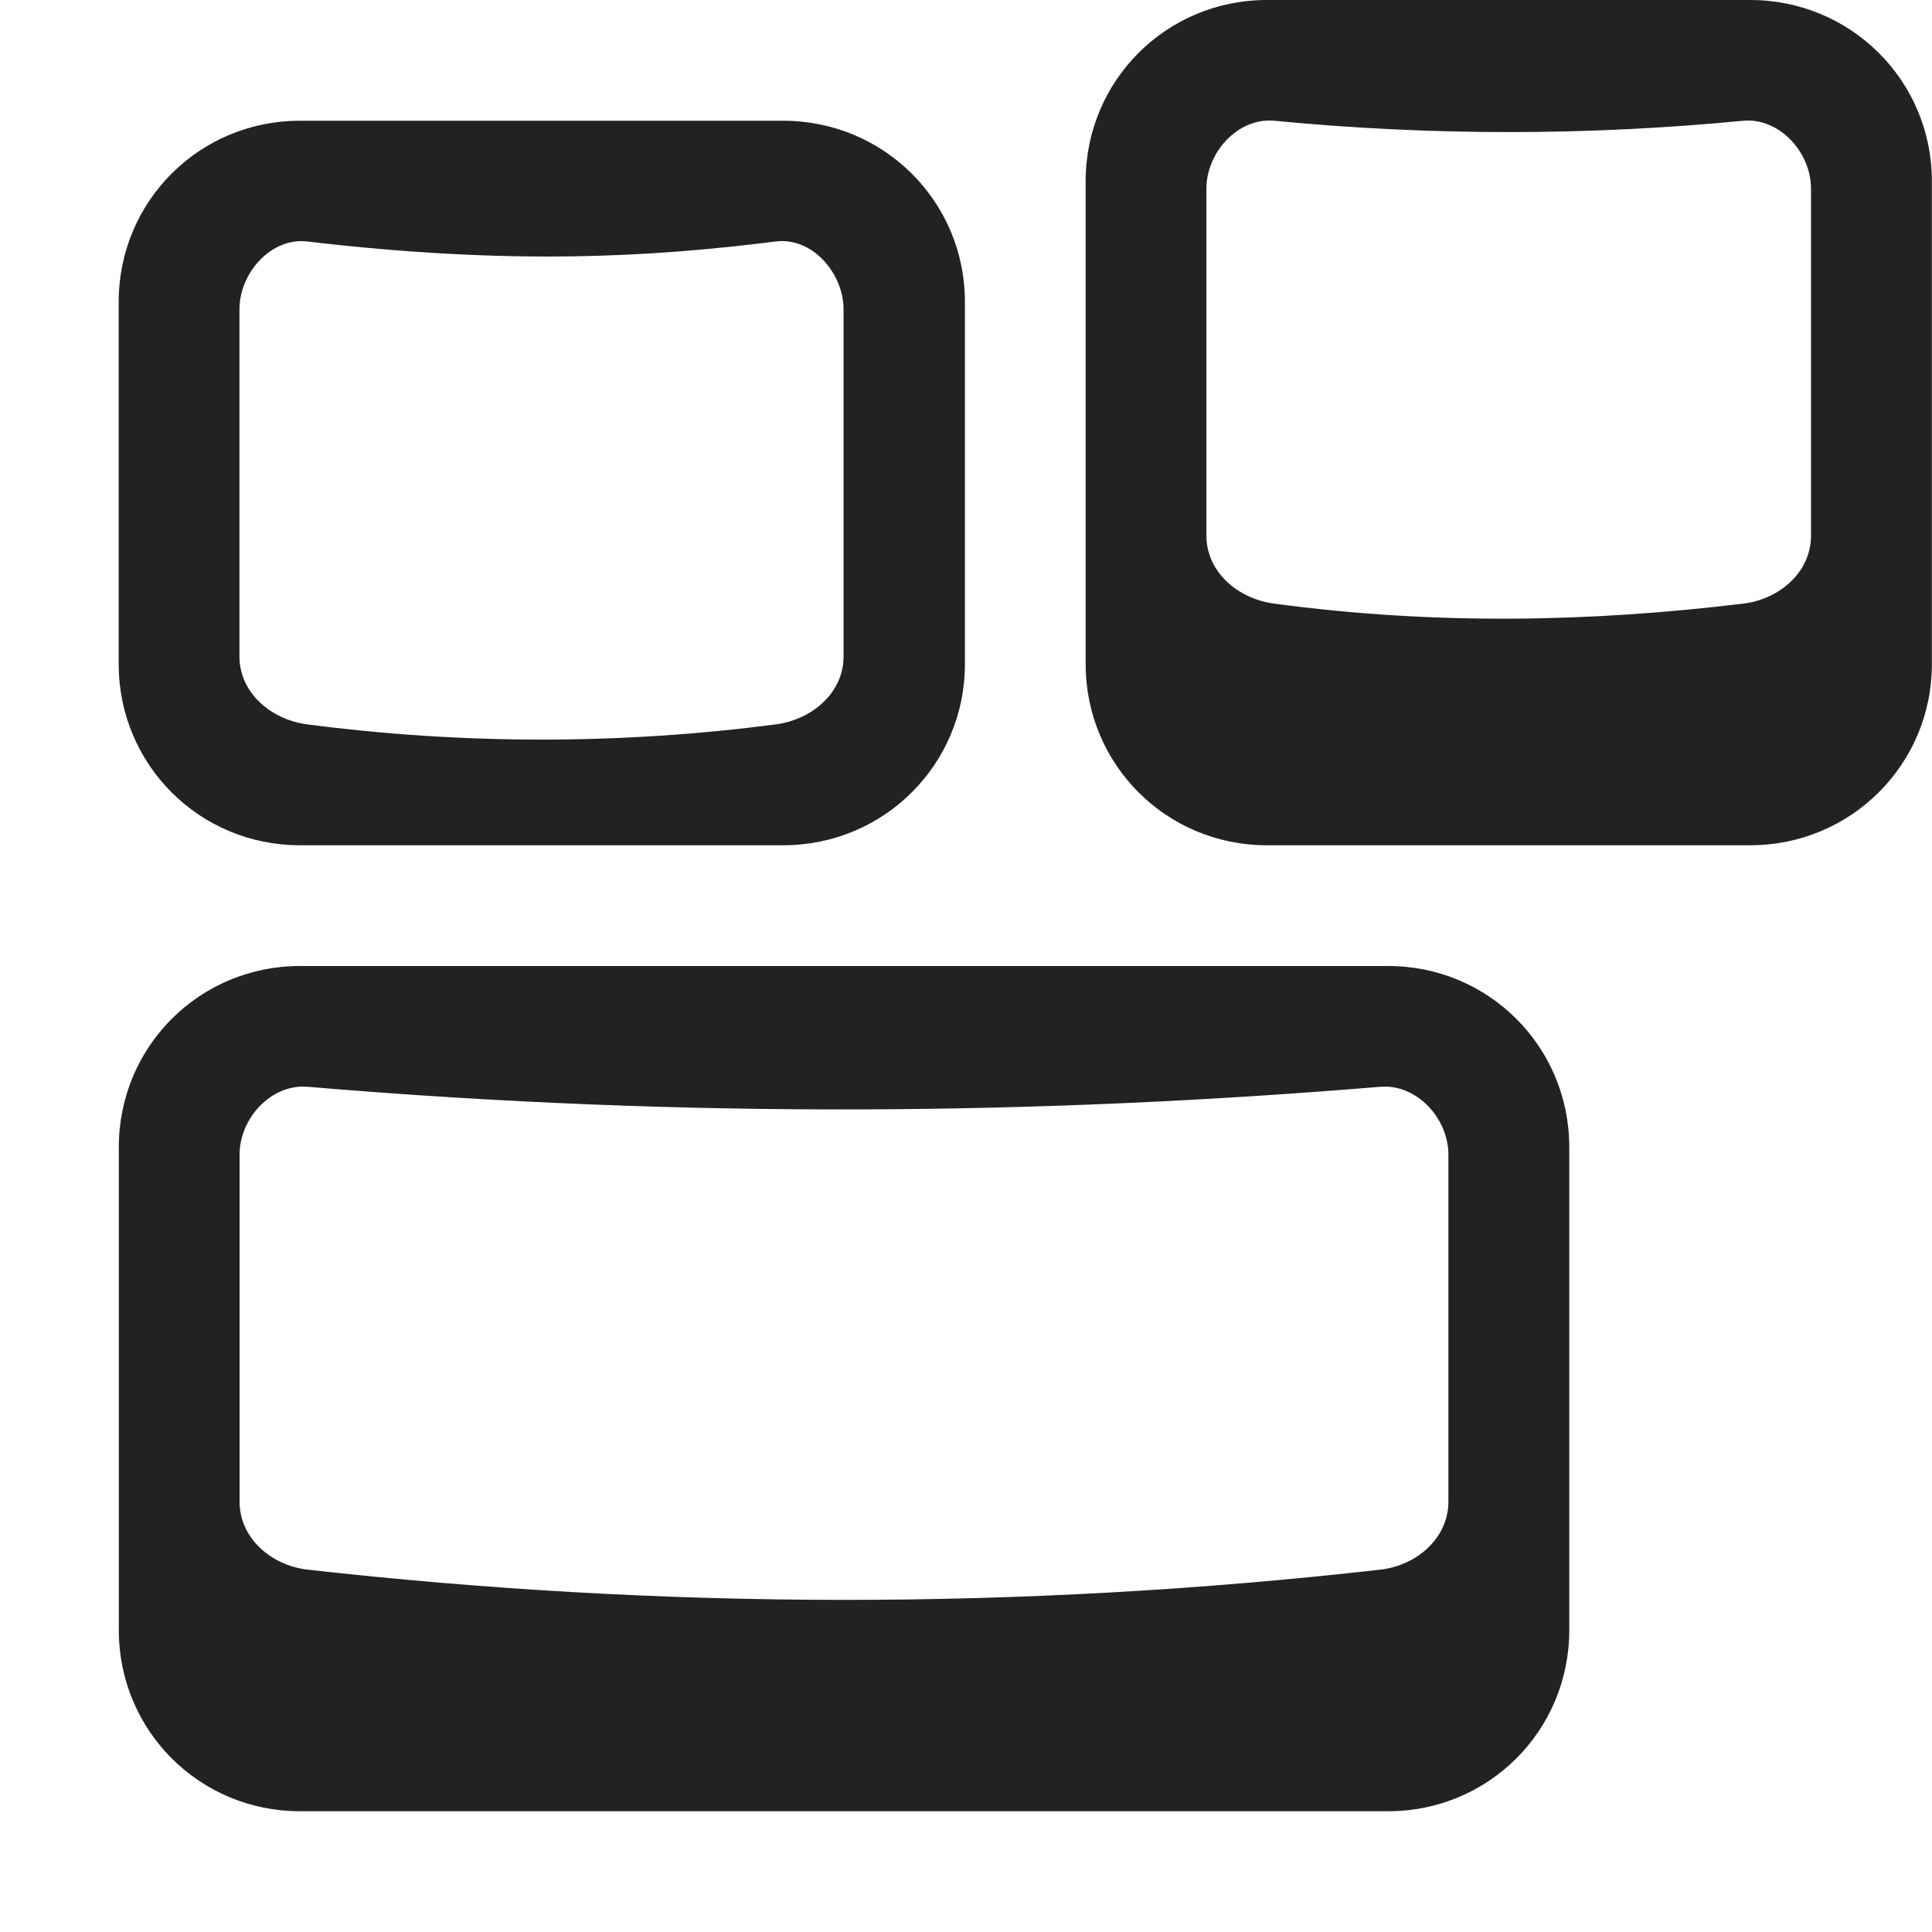
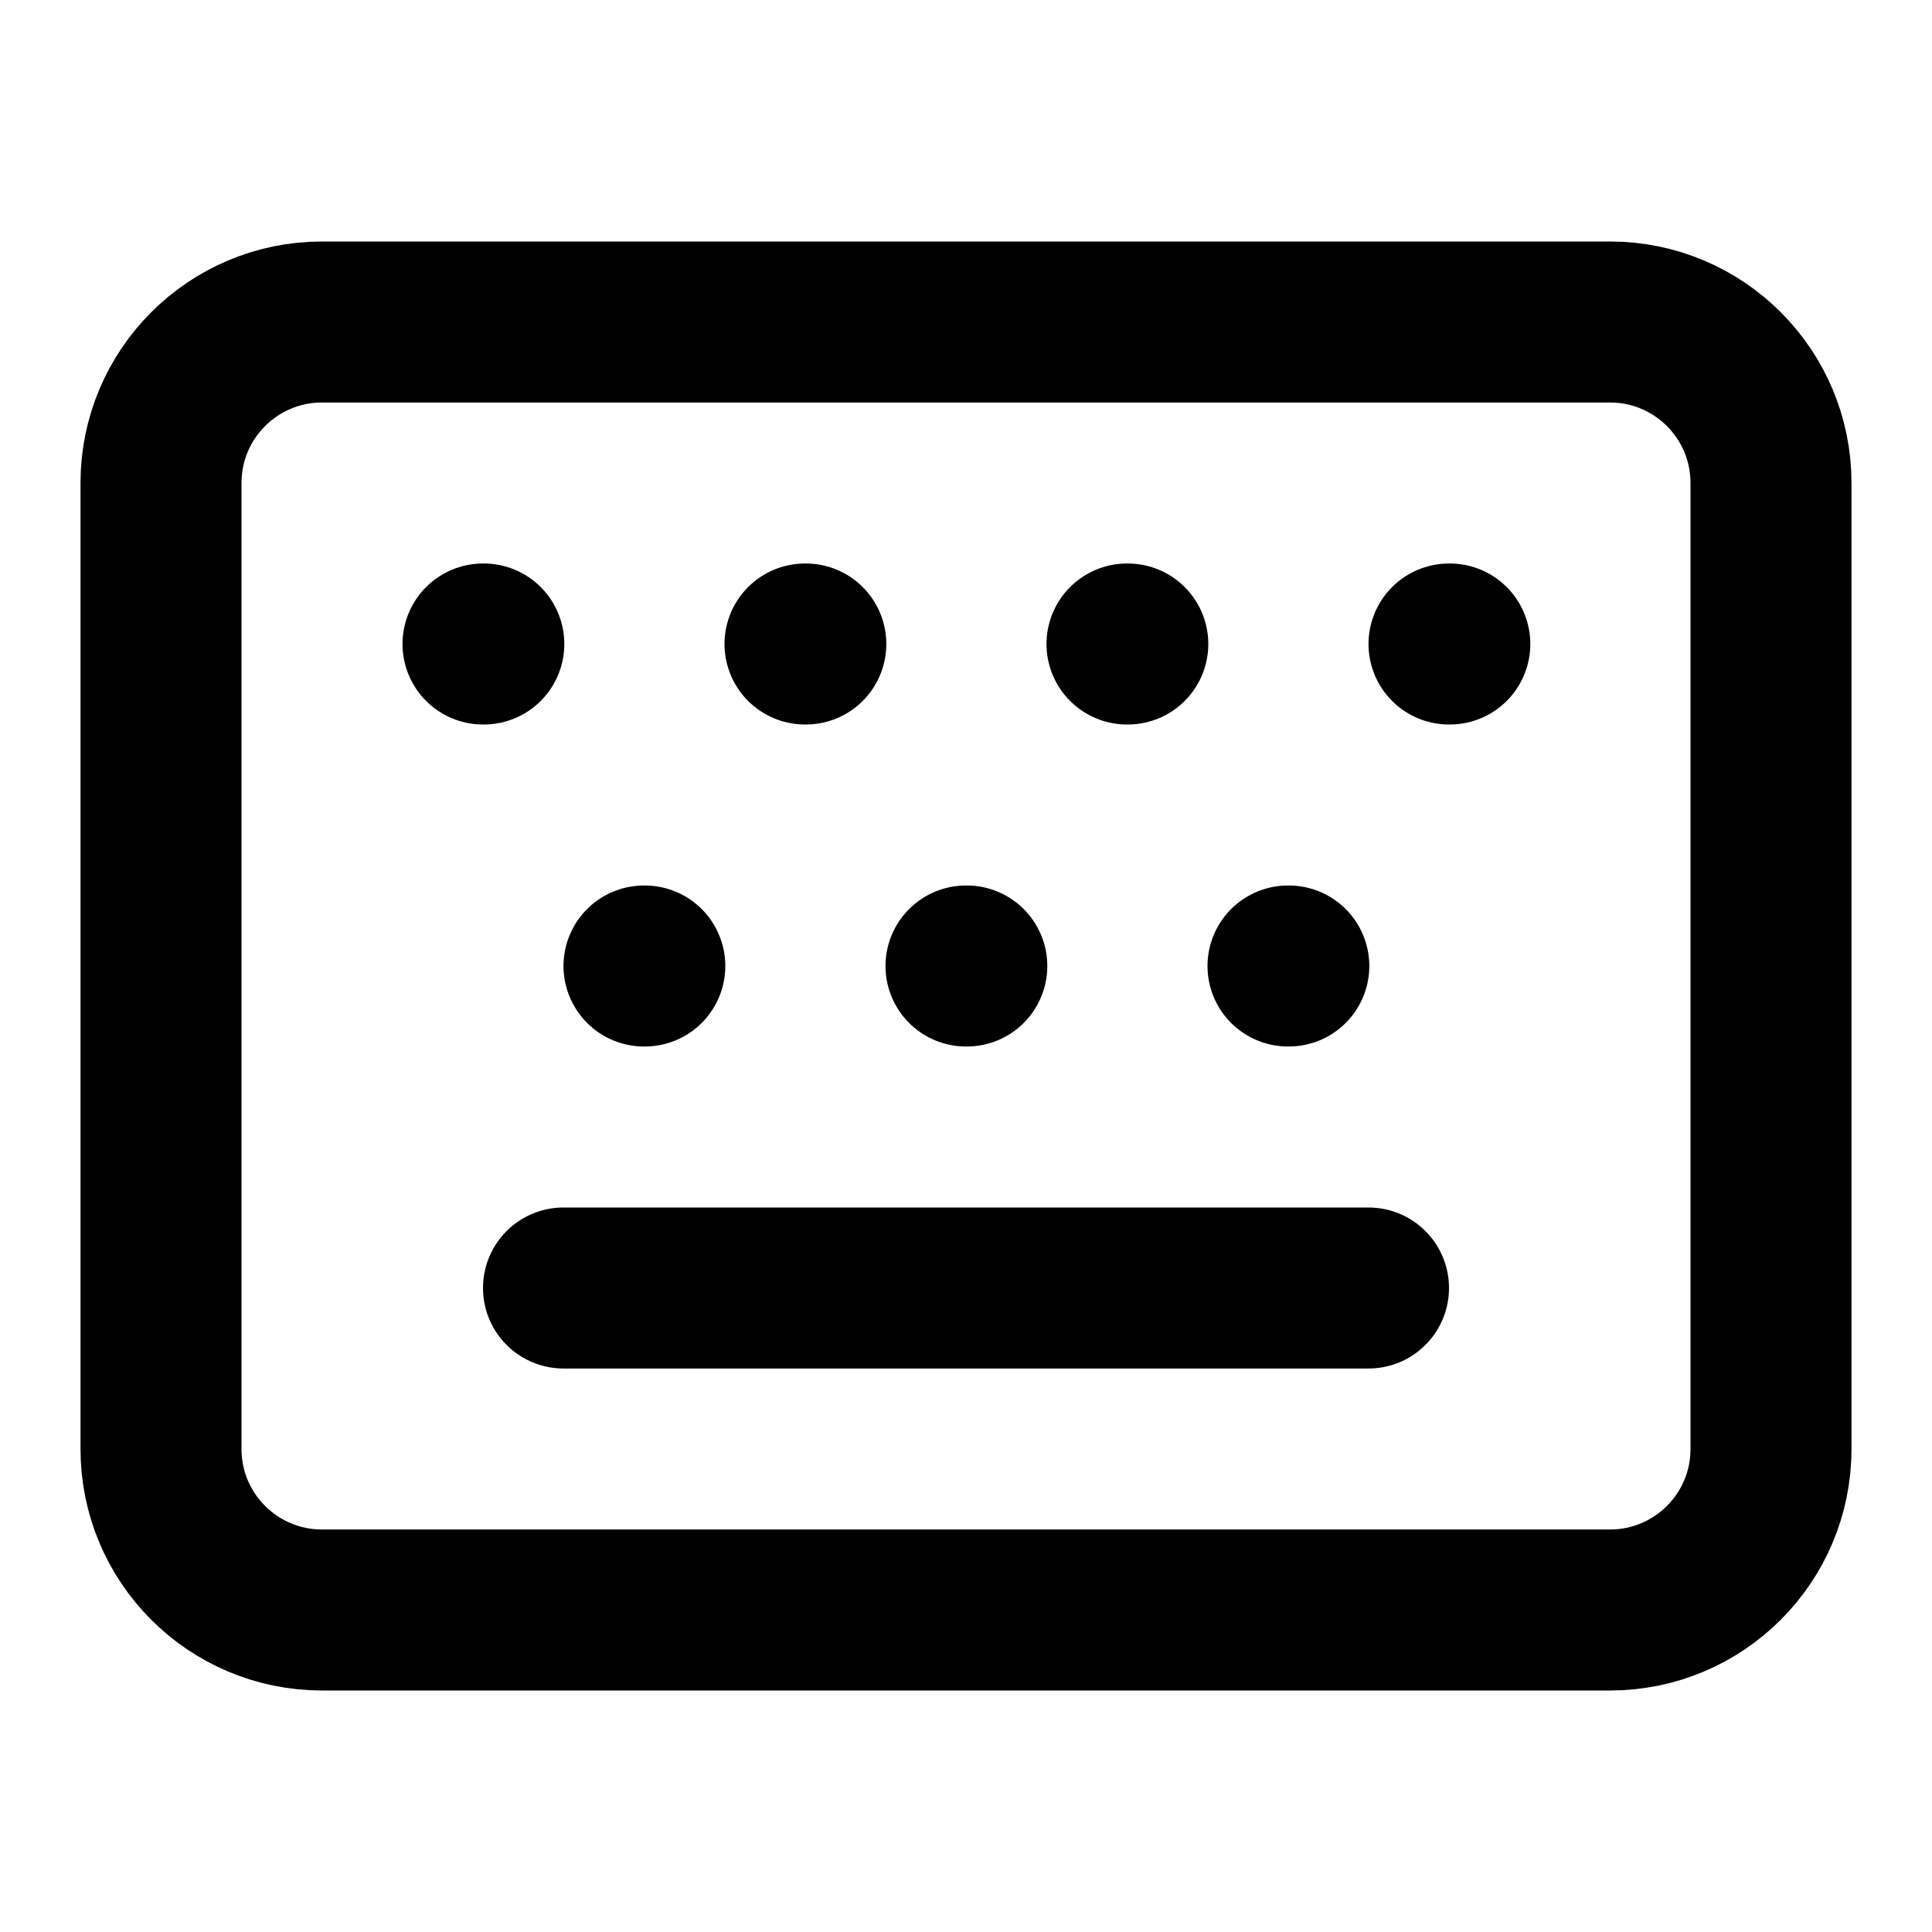
- <svg xmlns="http://www.w3.org/2000/svg" height="16px" viewBox="0 0 16 16" width="16px">
-   <path d="m 2.484 8 c -0.832 0 -1.5 0.668 -1.5 1.5 v 4 c 0 0.832 0.668 1.5 1.5 1.5 h 9.012 c 0.832 0 1.5 -0.668 1.5 -1.5 v -4 c 0 -0.832 -0.668 -1.5 -1.5 -1.5 z m 0.062 1 c 3.188 0.27 6.117 0.23 8.887 0 c 0.301 -0.023 0.562 0.262 0.562 0.562 v 2.875 c 0 0.301 -0.262 0.527 -0.562 0.562 c -3.004 0.34 -5.965 0.328 -8.887 0 c -0.301 -0.035 -0.562 -0.262 -0.562 -0.562 v -2.875 c 0 -0.301 0.262 -0.586 0.562 -0.562 z m 7.945 -9 c -0.832 0 -1.5 0.668 -1.5 1.5 v 4 c 0 0.832 0.668 1.5 1.5 1.5 h 4.004 c 0.832 0 1.504 -0.668 1.504 -1.5 v -4 c 0 -0.832 -0.672 -1.5 -1.504 -1.5 z m 0.062 1 c 1.293 0.125 2.59 0.125 3.883 0 c 0.301 -0.027 0.562 0.262 0.562 0.562 v 2.875 c 0 0.301 -0.262 0.527 -0.562 0.562 c -1.258 0.152 -2.543 0.18 -3.883 0 c -0.301 -0.039 -0.562 -0.262 -0.562 -0.562 v -2.875 c 0 -0.301 0.262 -0.59 0.562 -0.562 z m -8.07 0 c -0.832 0 -1.5 0.668 -1.5 1.5 v 3 c 0 0.832 0.668 1.5 1.5 1.5 h 4.004 c 0.832 0 1.504 -0.668 1.504 -1.5 v -3 c 0 -0.832 -0.672 -1.5 -1.504 -1.5 z m 0.062 1 c 1.691 0.199 2.848 0.129 3.879 0 c 0.301 -0.039 0.562 0.262 0.562 0.562 v 2.875 c 0 0.301 -0.262 0.523 -0.562 0.562 c -1.285 0.168 -2.59 0.168 -3.879 0 c -0.301 -0.039 -0.562 -0.262 -0.562 -0.562 v -2.875 c 0 -0.301 0.262 -0.598 0.562 -0.562 z m 0 0" fill="#222222" />
+ <svg xmlns="http://www.w3.org/2000/svg" width="24" height="24" viewBox="0 0 24 24" fill="none" stroke="currentColor" stroke-width="2" stroke-linecap="round" stroke-linejoin="round">
+   <path d="M10 8h.01" class="transparent-fill foreground-stroke" stroke-width="2" stroke-linecap="round" stroke-linejoin="round" />
+   <path d="M12 12h.01" class="transparent-fill foreground-stroke" stroke-width="2" stroke-linecap="round" stroke-linejoin="round" />
+   <path d="M14 8h.01" class="transparent-fill foreground-stroke" stroke-width="2" stroke-linecap="round" stroke-linejoin="round" />
+   <path d="M16 12h.01" class="transparent-fill foreground-stroke" stroke-width="2" stroke-linecap="round" stroke-linejoin="round" />
+   <path d="M18 8h.01" class="transparent-fill foreground-stroke" stroke-width="2" stroke-linecap="round" stroke-linejoin="round" />
+   <path d="M6 8h.01" class="transparent-fill foreground-stroke" stroke-width="2" stroke-linecap="round" stroke-linejoin="round" />
+   <path d="M7 16h10" class="transparent-fill foreground-stroke" stroke-width="2" stroke-linecap="round" stroke-linejoin="round" />
+   <path d="M8 12h.01" class="transparent-fill foreground-stroke" stroke-width="2" stroke-linecap="round" stroke-linejoin="round" />
+   <rect width="20" height="16" x="2" y="4" rx="2" class="transparent-fill foreground-stroke" stroke-width="2" stroke-linecap="round" stroke-linejoin="round" />
</svg>
